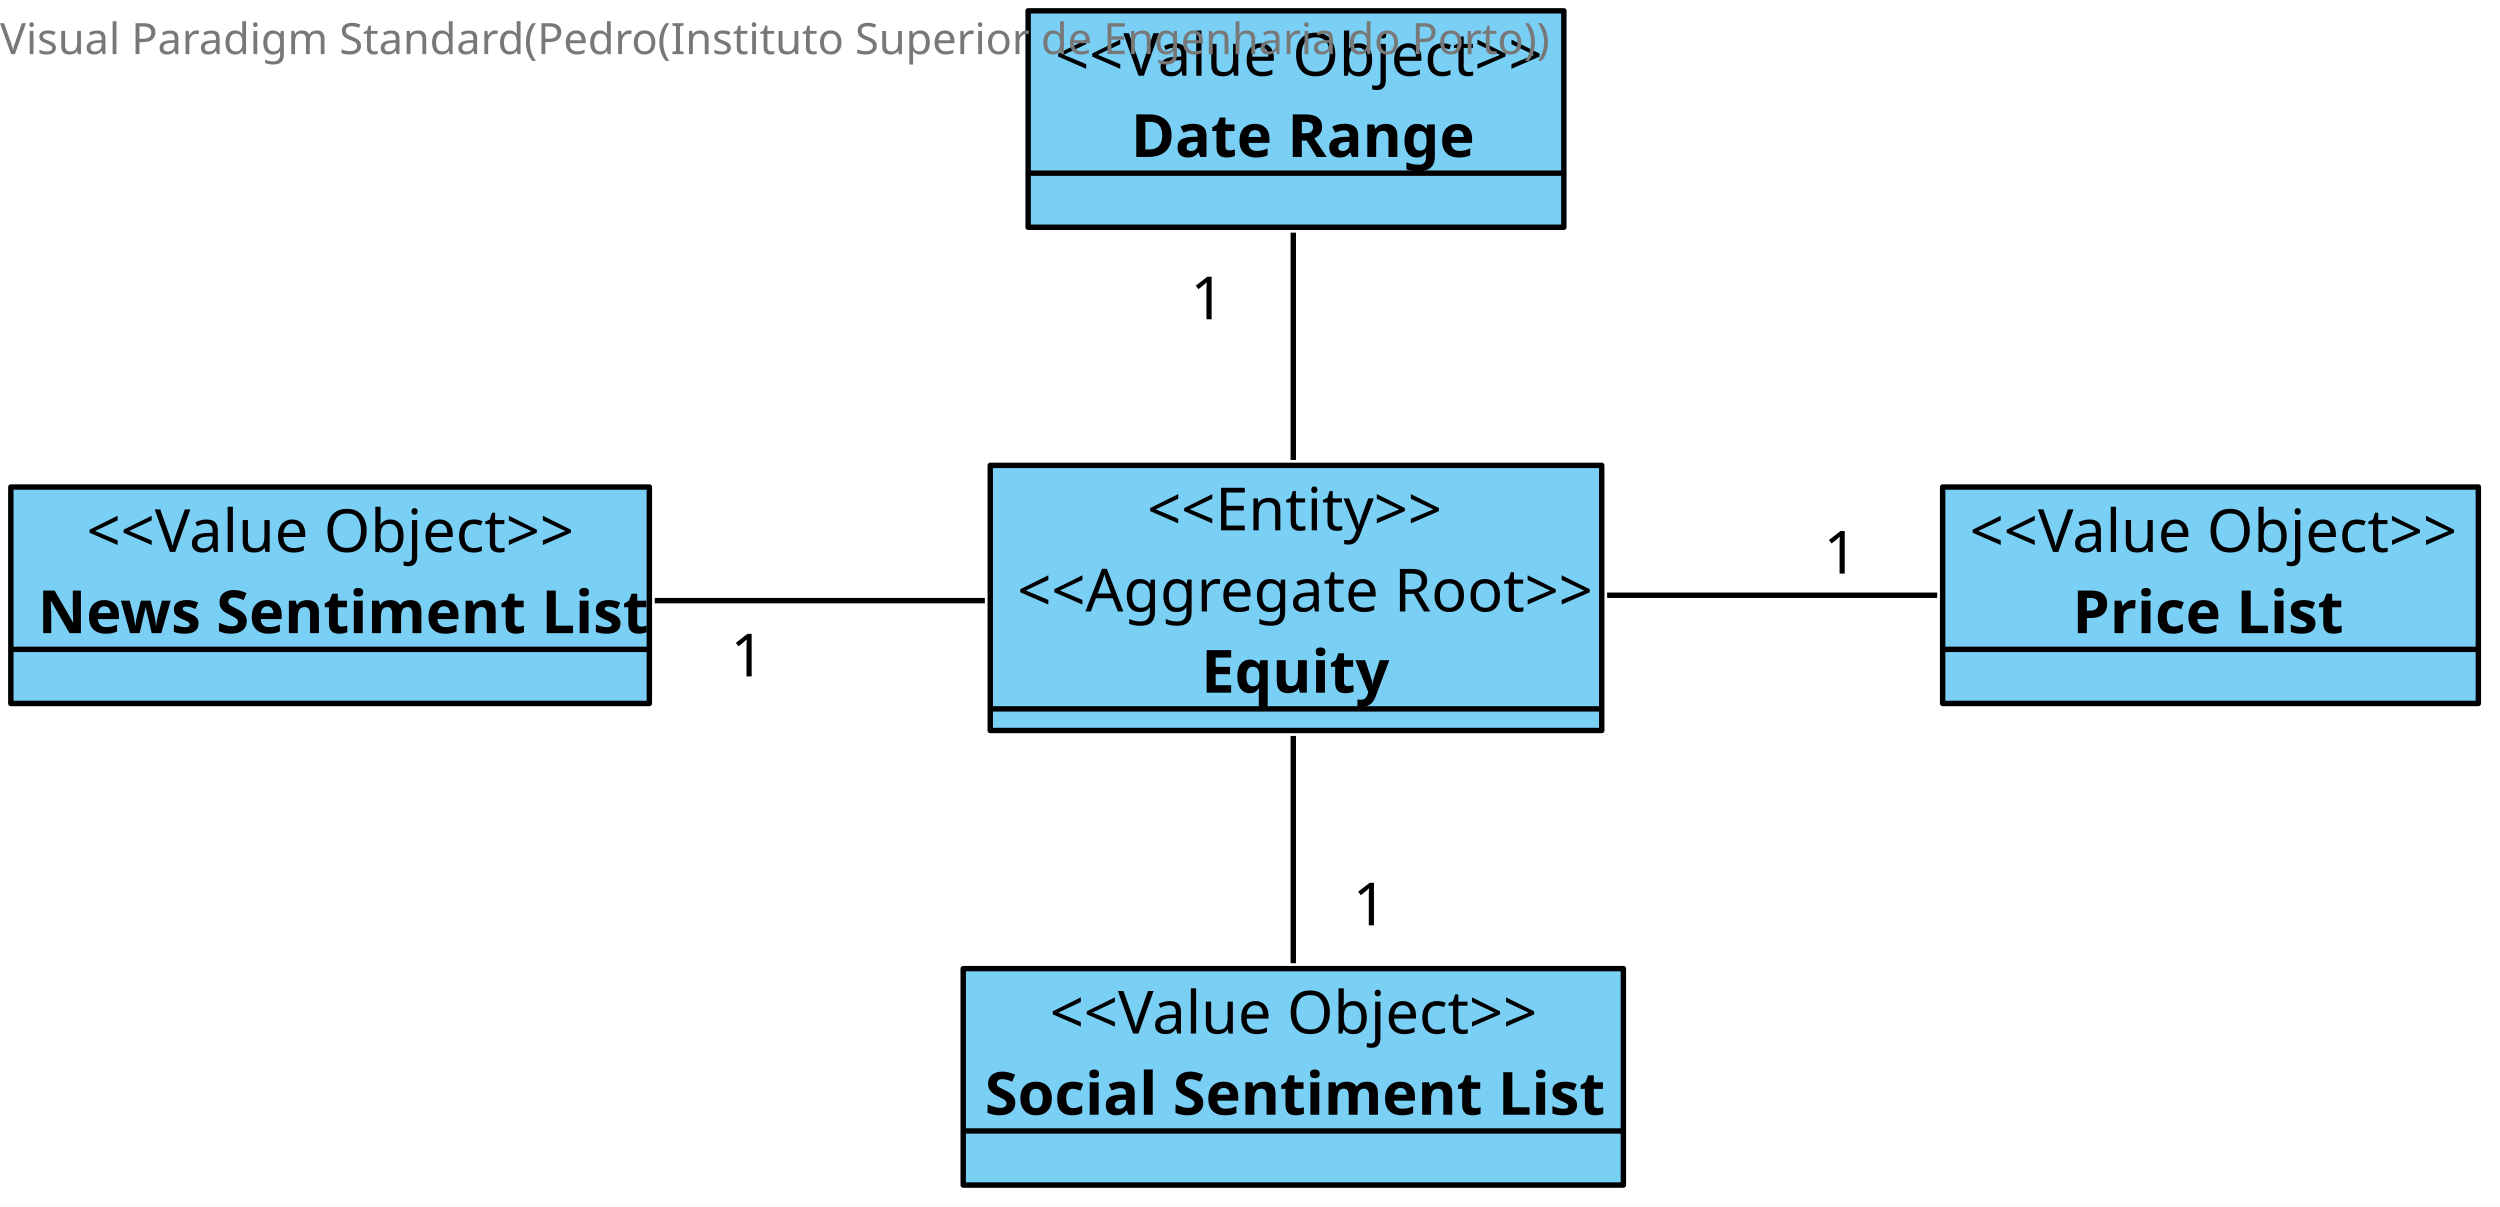
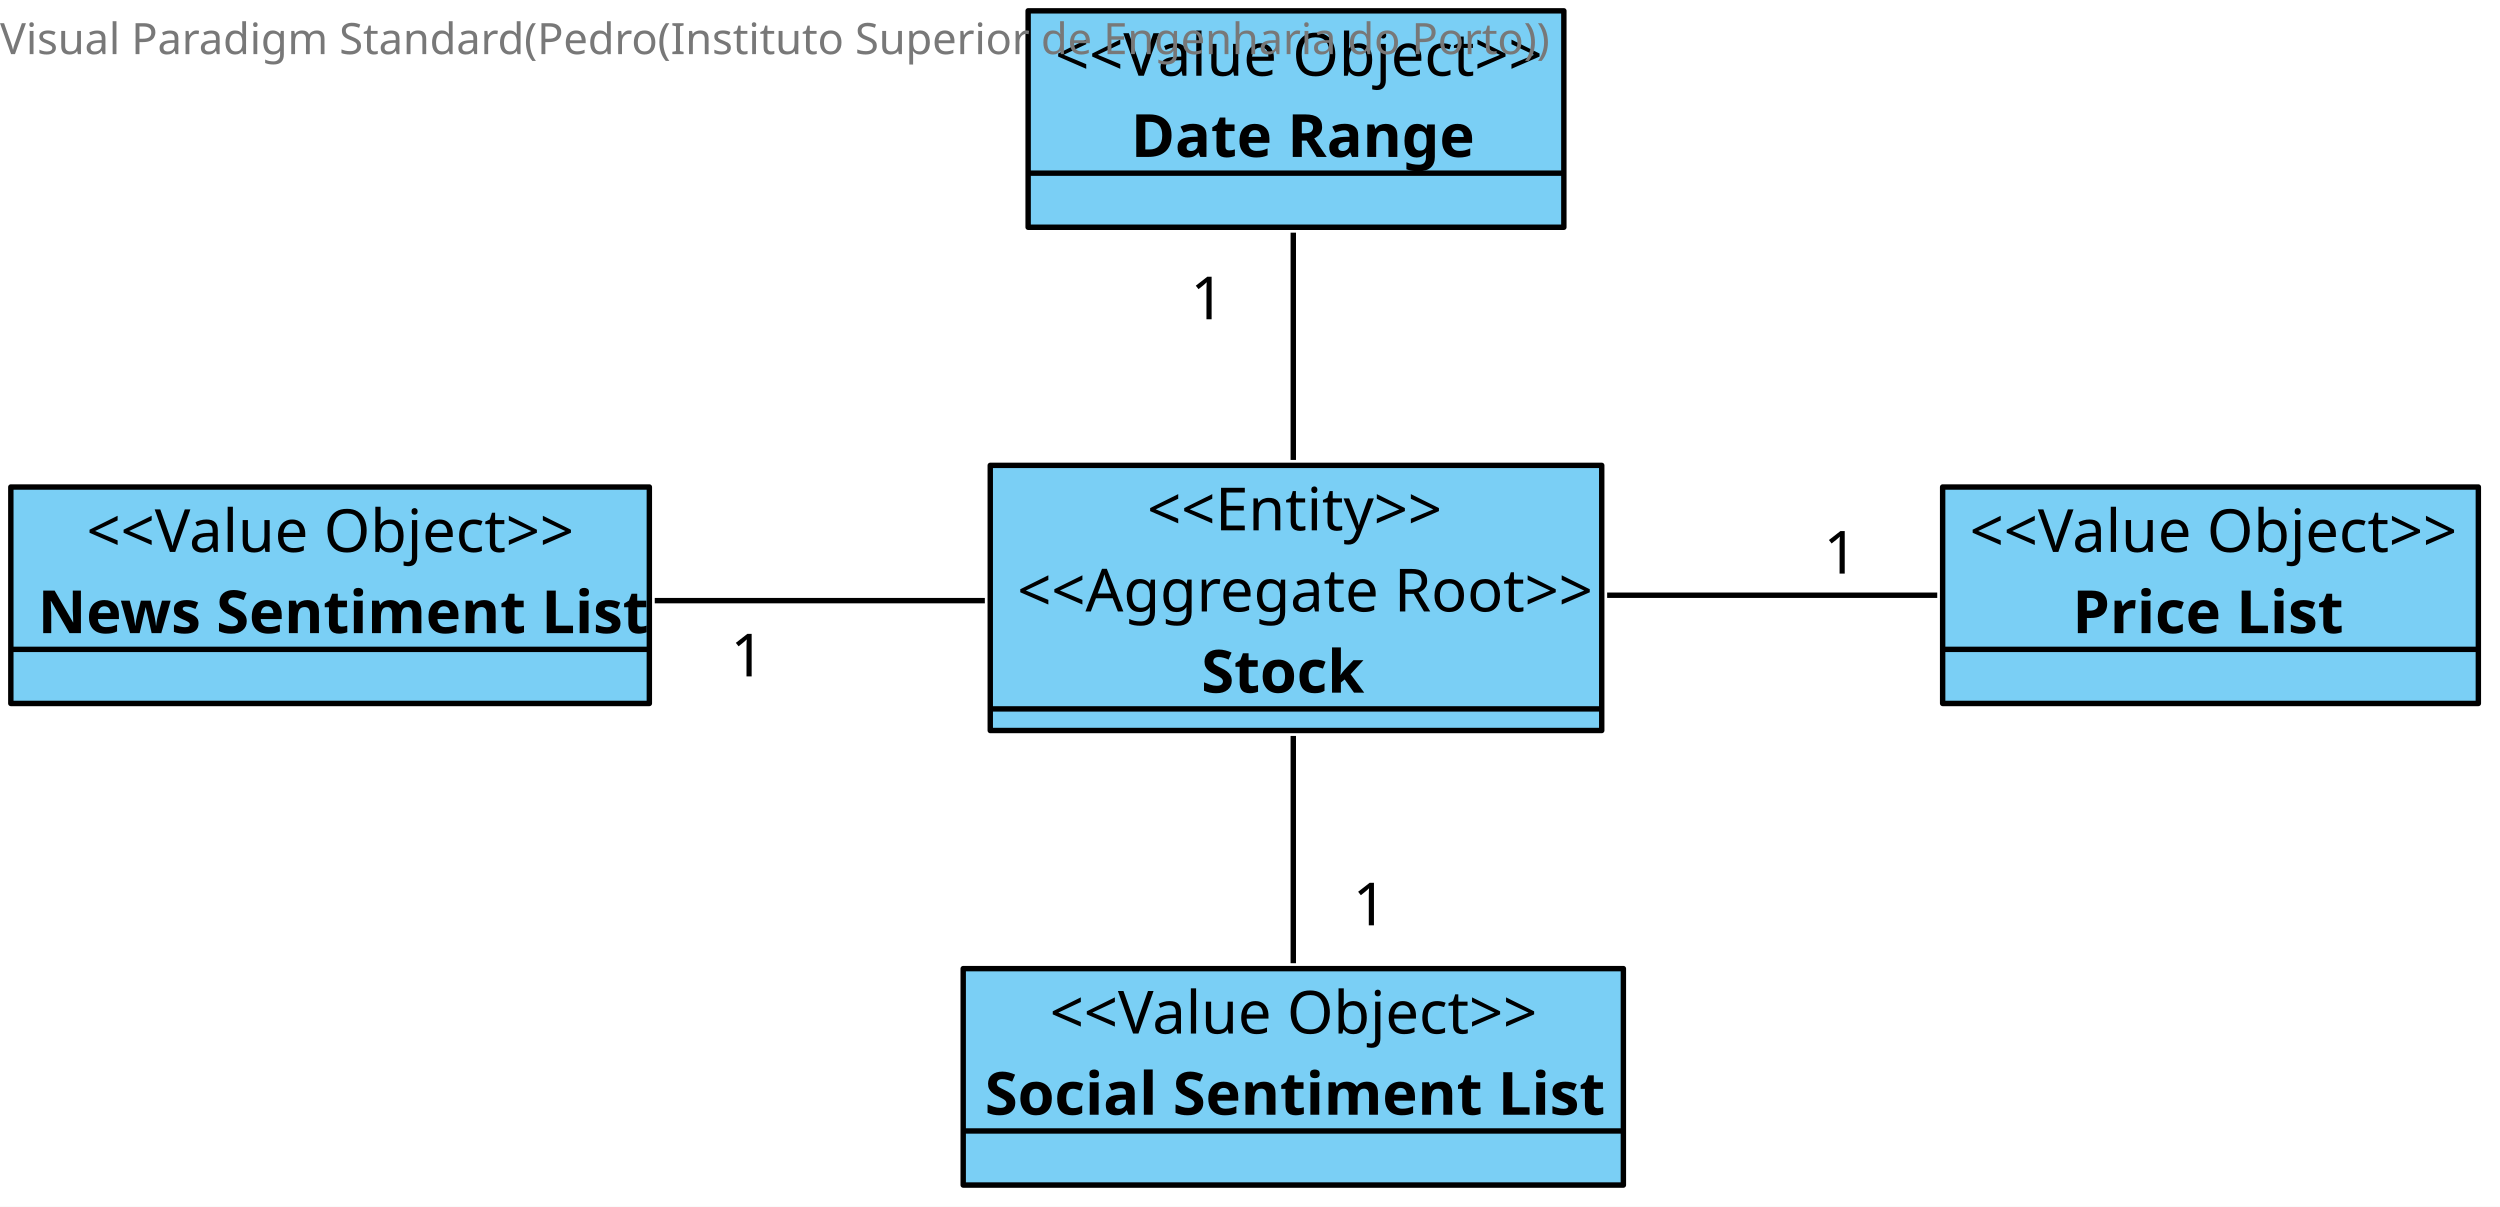
<svg xmlns="http://www.w3.org/2000/svg" fill-opacity="0" color-rendering="auto" color-interpolation="auto" text-rendering="auto" stroke="rgb(0,0,0)" stroke-linecap="square" width="462" stroke-miterlimit="10" shape-rendering="auto" stroke-opacity="0" fill="rgb(0,0,0)" stroke-dasharray="none" font-weight="normal" stroke-width="1" height="223" font-family="'Dialog'" font-style="normal" stroke-linejoin="miter" font-size="12px" stroke-dashoffset="0" image-rendering="auto">
  <defs id="genericDefs" />
  <g>
    <defs id="defs1">
      <clipPath clipPathUnits="userSpaceOnUse" id="clipPath1">
        <path d="M-7 -7 L124 -7 L124 60 L-7 60 L-7 -7 Z" />
      </clipPath>
      <clipPath clipPathUnits="userSpaceOnUse" id="clipPath2">
        <path d="M0 0 L0 4 L113 4 L113 0 Z" />
      </clipPath>
      <clipPath clipPathUnits="userSpaceOnUse" id="clipPath3">
        <path d="M0 0 L0 45 L113 45 L113 0 Z" />
      </clipPath>
      <clipPath clipPathUnits="userSpaceOnUse" id="clipPath4">
        <path d="M-7 -7 L110 -7 L110 51 L-7 51 L-7 -7 Z" />
      </clipPath>
      <clipPath clipPathUnits="userSpaceOnUse" id="clipPath5">
        <path d="M0 0 L0 10 L99 10 L99 0 Z" />
      </clipPath>
      <clipPath clipPathUnits="userSpaceOnUse" id="clipPath6">
        <path d="M0 0 L0 30 L99 30 L99 0 Z" />
      </clipPath>
      <clipPath clipPathUnits="userSpaceOnUse" id="clipPath7">
        <path d="M-7 -7 L129 -7 L129 51 L-7 51 L-7 -7 Z" />
      </clipPath>
      <clipPath clipPathUnits="userSpaceOnUse" id="clipPath8">
        <path d="M0 0 L0 10 L118 10 L118 0 Z" />
      </clipPath>
      <clipPath clipPathUnits="userSpaceOnUse" id="clipPath9">
        <path d="M0 0 L0 30 L118 30 L118 0 Z" />
      </clipPath>
      <clipPath clipPathUnits="userSpaceOnUse" id="clipPath10">
        <path d="M-7 -7 L133 -7 L133 51 L-7 51 L-7 -7 Z" />
      </clipPath>
      <clipPath clipPathUnits="userSpaceOnUse" id="clipPath11">
        <path d="M0 0 L0 10 L122 10 L122 0 Z" />
      </clipPath>
      <clipPath clipPathUnits="userSpaceOnUse" id="clipPath12">
        <path d="M0 0 L0 30 L122 30 L122 0 Z" />
      </clipPath>
      <clipPath clipPathUnits="userSpaceOnUse" id="clipPath13">
        <path d="M-7 -7 L51 -7 L51 51 L-7 51 L-7 -7 Z" />
      </clipPath>
      <clipPath clipPathUnits="userSpaceOnUse" id="clipPath14">
        <path d="M0 0 L0 40 L40 40 L40 0 Z" />
      </clipPath>
      <clipPath clipPathUnits="userSpaceOnUse" id="clipPath15">
        <path d="M0 0 L104 0 L104 146 L0 146 L0 0 Z" />
      </clipPath>
      <clipPath clipPathUnits="userSpaceOnUse" id="clipPath16">
        <path d="M0 0 L0 146 L104 146 L104 0 Z" />
      </clipPath>
      <clipPath clipPathUnits="userSpaceOnUse" id="clipPath17">
        <path d="M0 0 L165 0 L165 104 L0 104 L0 0 Z" />
      </clipPath>
      <clipPath clipPathUnits="userSpaceOnUse" id="clipPath18">
        <path d="M0 0 L0 104 L165 104 L165 0 Z" />
      </clipPath>
    </defs>
    <g fill="white" text-rendering="geometricPrecision" fill-opacity="1" stroke-opacity="1" stroke="white">
      <rect x="0" width="462" height="223" y="0" stroke="none" />
    </g>
    <g font-size="11px" transform="translate(183,86)" fill-opacity="1" fill="rgb(122,207,245)" text-rendering="geometricPrecision" image-rendering="optimizeQuality" font-family="sans-serif" stroke="rgb(122,207,245)" font-weight="bold" stroke-opacity="1">
      <rect x="0" width="113" height="49" y="0" clip-path="url(#clipPath1)" stroke="none" />
    </g>
    <g fill-opacity="1" text-rendering="geometricPrecision" stroke="black" stroke-linecap="butt" transform="translate(183,86)" stroke-miterlimit="0" stroke-opacity="1" fill="black" font-weight="bold" font-family="sans-serif" stroke-linejoin="round" font-size="11px" image-rendering="optimizeQuality">
      <rect fill="none" x="0" width="113" height="49" y="0" clip-path="url(#clipPath1)" />
      <line y2="45" fill="none" x1="0" clip-path="url(#clipPath1)" x2="113" y1="45" />
    </g>
    <g font-size="11px" transform="translate(183,86)" fill-opacity="1" fill="black" text-rendering="geometricPrecision" image-rendering="optimizeQuality" font-family="sans-serif" stroke="black" stroke-opacity="1">
      <text x="29" xml:space="preserve" y="12" clip-path="url(#clipPath3)" stroke="none">&lt;&lt;Entity&gt;&gt;</text>
      <text x="5" xml:space="preserve" y="27" clip-path="url(#clipPath3)" stroke="none">&lt;&lt;Aggregate Root&gt;&gt;</text>
-       <text x="39" xml:space="preserve" y="42" clip-path="url(#clipPath3)" font-weight="bold" stroke="none">Equity</text>
+       <text x="39" xml:space="preserve" y="42" clip-path="url(#clipPath3)" font-weight="bold" stroke="none">Stock</text>
    </g>
    <g font-size="11px" transform="translate(190,2)" fill-opacity="1" fill="rgb(122,207,245)" text-rendering="geometricPrecision" image-rendering="optimizeQuality" font-family="sans-serif" stroke="rgb(122,207,245)" font-weight="bold" stroke-opacity="1">
      <rect x="0" width="99" height="40" y="0" clip-path="url(#clipPath4)" stroke="none" />
    </g>
    <g fill-opacity="1" text-rendering="geometricPrecision" stroke="black" stroke-linecap="butt" transform="translate(190,2)" stroke-miterlimit="0" stroke-opacity="1" fill="black" font-weight="bold" font-family="sans-serif" stroke-linejoin="round" font-size="11px" image-rendering="optimizeQuality">
      <rect fill="none" x="0" width="99" height="40" y="0" clip-path="url(#clipPath4)" />
      <line y2="30" fill="none" x1="0" clip-path="url(#clipPath4)" x2="99" y1="30" />
    </g>
    <g font-size="11px" transform="translate(190,2)" fill-opacity="1" fill="black" text-rendering="geometricPrecision" image-rendering="optimizeQuality" font-family="sans-serif" stroke="black" stroke-opacity="1">
      <text x="5" xml:space="preserve" y="12" clip-path="url(#clipPath6)" stroke="none">&lt;&lt;Value Object&gt;&gt;</text>
      <text x="19" xml:space="preserve" y="27" clip-path="url(#clipPath6)" font-weight="bold" stroke="none">Date Range</text>
    </g>
    <g font-size="11px" transform="translate(359,90)" fill-opacity="1" fill="rgb(122,207,245)" text-rendering="geometricPrecision" image-rendering="optimizeQuality" font-family="sans-serif" stroke="rgb(122,207,245)" font-weight="bold" stroke-opacity="1">
      <rect x="0" width="99" height="40" y="0" clip-path="url(#clipPath4)" stroke="none" />
    </g>
    <g fill-opacity="1" text-rendering="geometricPrecision" stroke="black" stroke-linecap="butt" transform="translate(359,90)" stroke-miterlimit="0" stroke-opacity="1" fill="black" font-weight="bold" font-family="sans-serif" stroke-linejoin="round" font-size="11px" image-rendering="optimizeQuality">
      <rect fill="none" x="0" width="99" height="40" y="0" clip-path="url(#clipPath4)" />
      <line y2="30" fill="none" x1="0" clip-path="url(#clipPath4)" x2="99" y1="30" />
    </g>
    <g font-size="11px" transform="translate(359,90)" fill-opacity="1" fill="black" text-rendering="geometricPrecision" image-rendering="optimizeQuality" font-family="sans-serif" stroke="black" stroke-opacity="1">
      <text x="5" xml:space="preserve" y="12" clip-path="url(#clipPath6)" stroke="none">&lt;&lt;Value Object&gt;&gt;</text>
      <text x="24" xml:space="preserve" y="27" clip-path="url(#clipPath6)" font-weight="bold" stroke="none">Price List</text>
    </g>
    <g font-size="11px" transform="translate(2,90)" fill-opacity="1" fill="rgb(122,207,245)" text-rendering="geometricPrecision" image-rendering="optimizeQuality" font-family="sans-serif" stroke="rgb(122,207,245)" font-weight="bold" stroke-opacity="1">
      <rect x="0" width="118" height="40" y="0" clip-path="url(#clipPath7)" stroke="none" />
    </g>
    <g fill-opacity="1" text-rendering="geometricPrecision" stroke="black" stroke-linecap="butt" transform="translate(2,90)" stroke-miterlimit="0" stroke-opacity="1" fill="black" font-weight="bold" font-family="sans-serif" stroke-linejoin="round" font-size="11px" image-rendering="optimizeQuality">
      <rect fill="none" x="0" width="118" height="40" y="0" clip-path="url(#clipPath7)" />
      <line y2="30" fill="none" x1="0" clip-path="url(#clipPath7)" x2="118" y1="30" />
    </g>
    <g font-size="11px" transform="translate(2,90)" fill-opacity="1" fill="black" text-rendering="geometricPrecision" image-rendering="optimizeQuality" font-family="sans-serif" stroke="black" stroke-opacity="1">
      <text x="14" xml:space="preserve" y="12" clip-path="url(#clipPath9)" stroke="none">&lt;&lt;Value Object&gt;&gt;</text>
      <text x="5" xml:space="preserve" y="27" clip-path="url(#clipPath9)" font-weight="bold" stroke="none">News Sentiment List</text>
    </g>
    <g font-size="11px" transform="translate(178,179)" fill-opacity="1" fill="rgb(122,207,245)" text-rendering="geometricPrecision" image-rendering="optimizeQuality" font-family="sans-serif" stroke="rgb(122,207,245)" font-weight="bold" stroke-opacity="1">
      <rect x="0" width="122" height="40" y="0" clip-path="url(#clipPath10)" stroke="none" />
    </g>
    <g fill-opacity="1" text-rendering="geometricPrecision" stroke="black" stroke-linecap="butt" transform="translate(178,179)" stroke-miterlimit="0" stroke-opacity="1" fill="black" font-weight="bold" font-family="sans-serif" stroke-linejoin="round" font-size="11px" image-rendering="optimizeQuality">
      <rect fill="none" x="0" width="122" height="40" y="0" clip-path="url(#clipPath10)" />
      <line y2="30" fill="none" x1="0" clip-path="url(#clipPath10)" x2="122" y1="30" />
    </g>
    <g font-size="11px" transform="translate(178,179)" fill-opacity="1" fill="black" text-rendering="geometricPrecision" image-rendering="optimizeQuality" font-family="sans-serif" stroke="black" stroke-opacity="1">
      <text x="16" xml:space="preserve" y="12" clip-path="url(#clipPath12)" stroke="none">&lt;&lt;Value Object&gt;&gt;</text>
      <text x="4" xml:space="preserve" y="27" clip-path="url(#clipPath12)" font-weight="bold" stroke="none">Social Sentiment List</text>
    </g>
    <g font-size="11px" transform="translate(204,35)" fill-opacity="1" fill="black" text-rendering="geometricPrecision" image-rendering="optimizeQuality" font-family="sans-serif" stroke="black" stroke-opacity="1">
      <text x="16" xml:space="preserve" y="24" clip-path="url(#clipPath14)" stroke="none">1</text>
    </g>
    <g font-size="11px" transform="translate(321,82)" fill-opacity="1" fill="black" text-rendering="geometricPrecision" image-rendering="optimizeQuality" font-family="sans-serif" stroke="black" stroke-opacity="1">
      <text x="16" xml:space="preserve" y="24" clip-path="url(#clipPath14)" stroke="none">1</text>
    </g>
    <g font-size="11px" transform="translate(119,101)" fill-opacity="1" fill="black" text-rendering="geometricPrecision" image-rendering="optimizeQuality" font-family="sans-serif" stroke="black" stroke-opacity="1">
      <text x="16" xml:space="preserve" y="24" clip-path="url(#clipPath14)" stroke="none">1</text>
    </g>
    <g font-size="11px" transform="translate(234,147)" fill-opacity="1" fill="black" text-rendering="geometricPrecision" image-rendering="optimizeQuality" font-family="sans-serif" stroke="black" stroke-opacity="1">
      <text x="16" xml:space="preserve" y="24" clip-path="url(#clipPath14)" stroke="none">1</text>
    </g>
    <g stroke-linecap="butt" font-size="11px" transform="translate(189,86)" fill-opacity="1" fill="black" text-rendering="geometricPrecision" image-rendering="optimizeQuality" font-family="sans-serif" stroke-linejoin="round" stroke="black" stroke-opacity="1">
      <line y2="92" fill="none" x1="50" clip-path="url(#clipPath16)" x2="50" y1="50" />
    </g>
    <g stroke-linecap="butt" font-size="11px" transform="translate(71,61)" fill-opacity="1" fill="black" text-rendering="geometricPrecision" image-rendering="optimizeQuality" font-family="sans-serif" stroke-linejoin="round" stroke="black" stroke-opacity="1">
      <line y2="50" fill="none" x1="111" clip-path="url(#clipPath18)" x2="50" y1="50" />
    </g>
    <g stroke-linecap="butt" font-size="11px" transform="translate(189,-7)" fill-opacity="1" fill="black" text-rendering="geometricPrecision" image-rendering="optimizeQuality" font-family="sans-serif" stroke-linejoin="round" stroke="black" stroke-opacity="1">
      <line y2="50" fill="none" x1="50" clip-path="url(#clipPath16)" x2="50" y1="92" />
    </g>
    <g stroke-linecap="butt" font-size="11px" transform="translate(247,60)" fill-opacity="1" fill="black" text-rendering="geometricPrecision" image-rendering="optimizeQuality" font-family="sans-serif" stroke-linejoin="round" stroke="black" stroke-opacity="1">
      <line y2="50" fill="none" x1="50" clip-path="url(#clipPath18)" x2="111" y1="50" />
    </g>
    <g font-size="8px" fill-opacity="1" fill="rgb(120,120,120)" text-rendering="geometricPrecision" image-rendering="optimizeQuality" stroke="rgb(120,120,120)" stroke-opacity="1">
      <text x="0" xml:space="preserve" y="10" stroke="none">Visual Paradigm Standard(Pedro(Instituto Superior de Engenharia do Porto))</text>
    </g>
  </g>
</svg>
